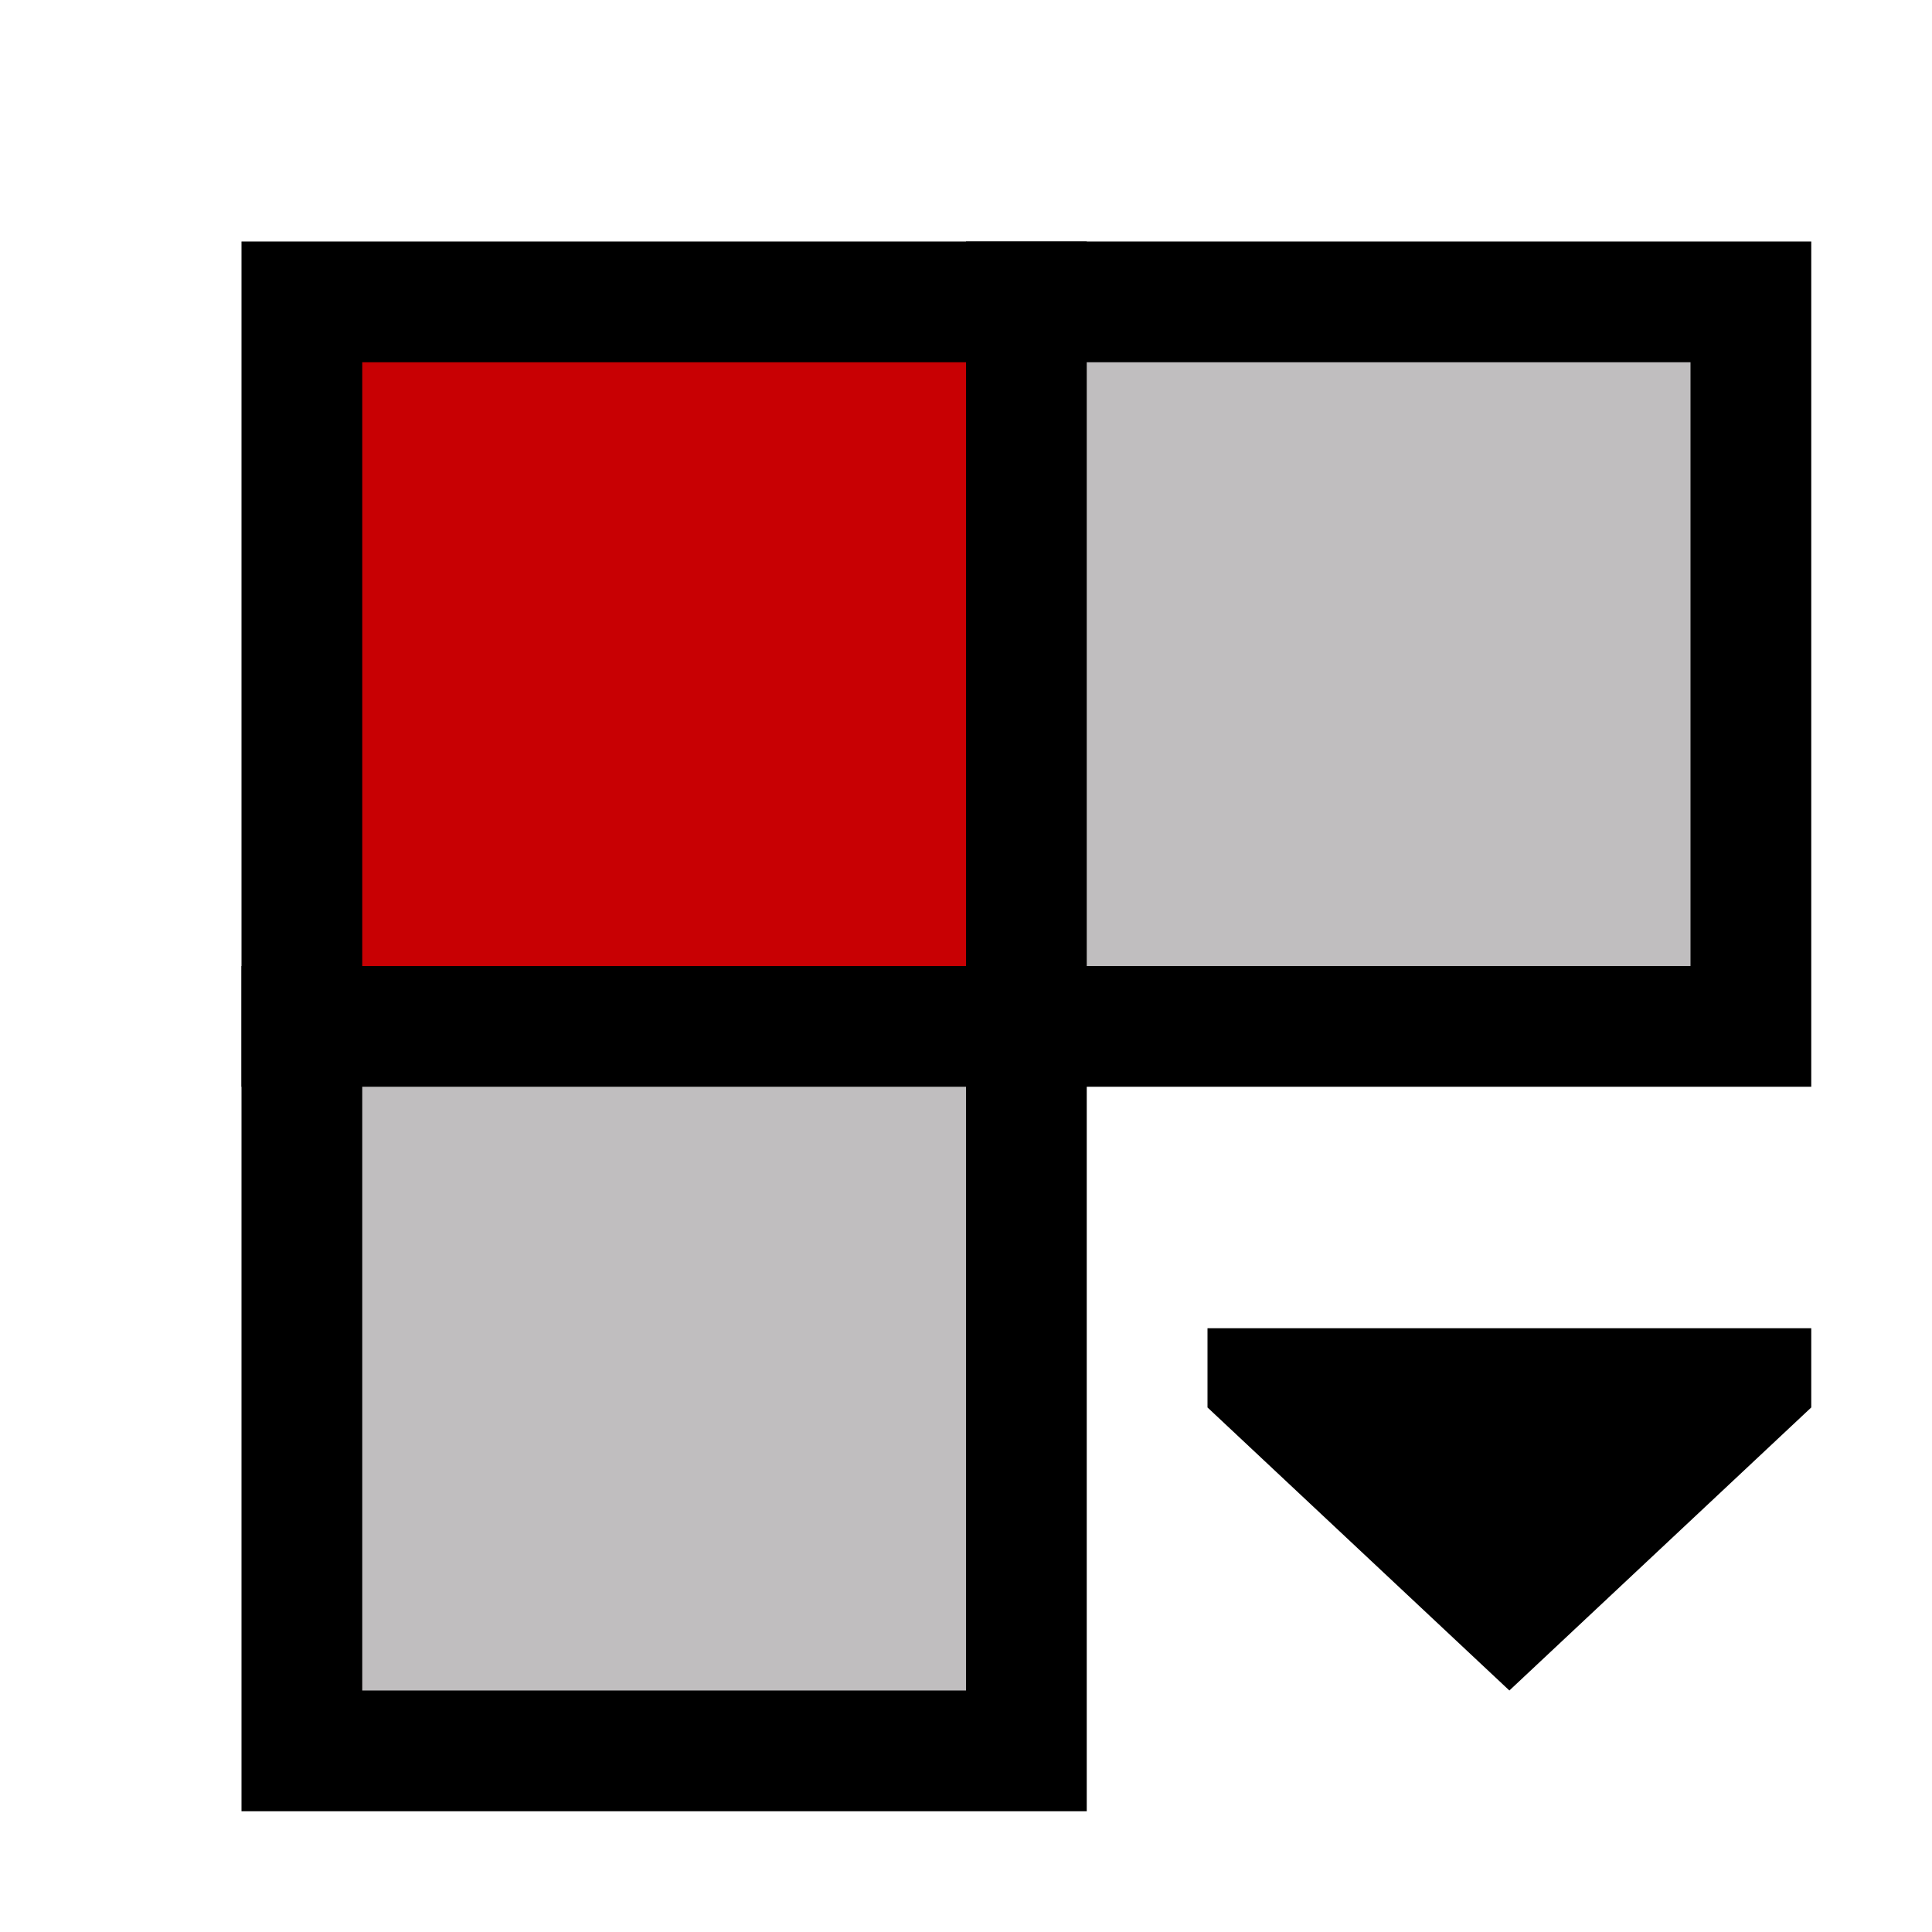
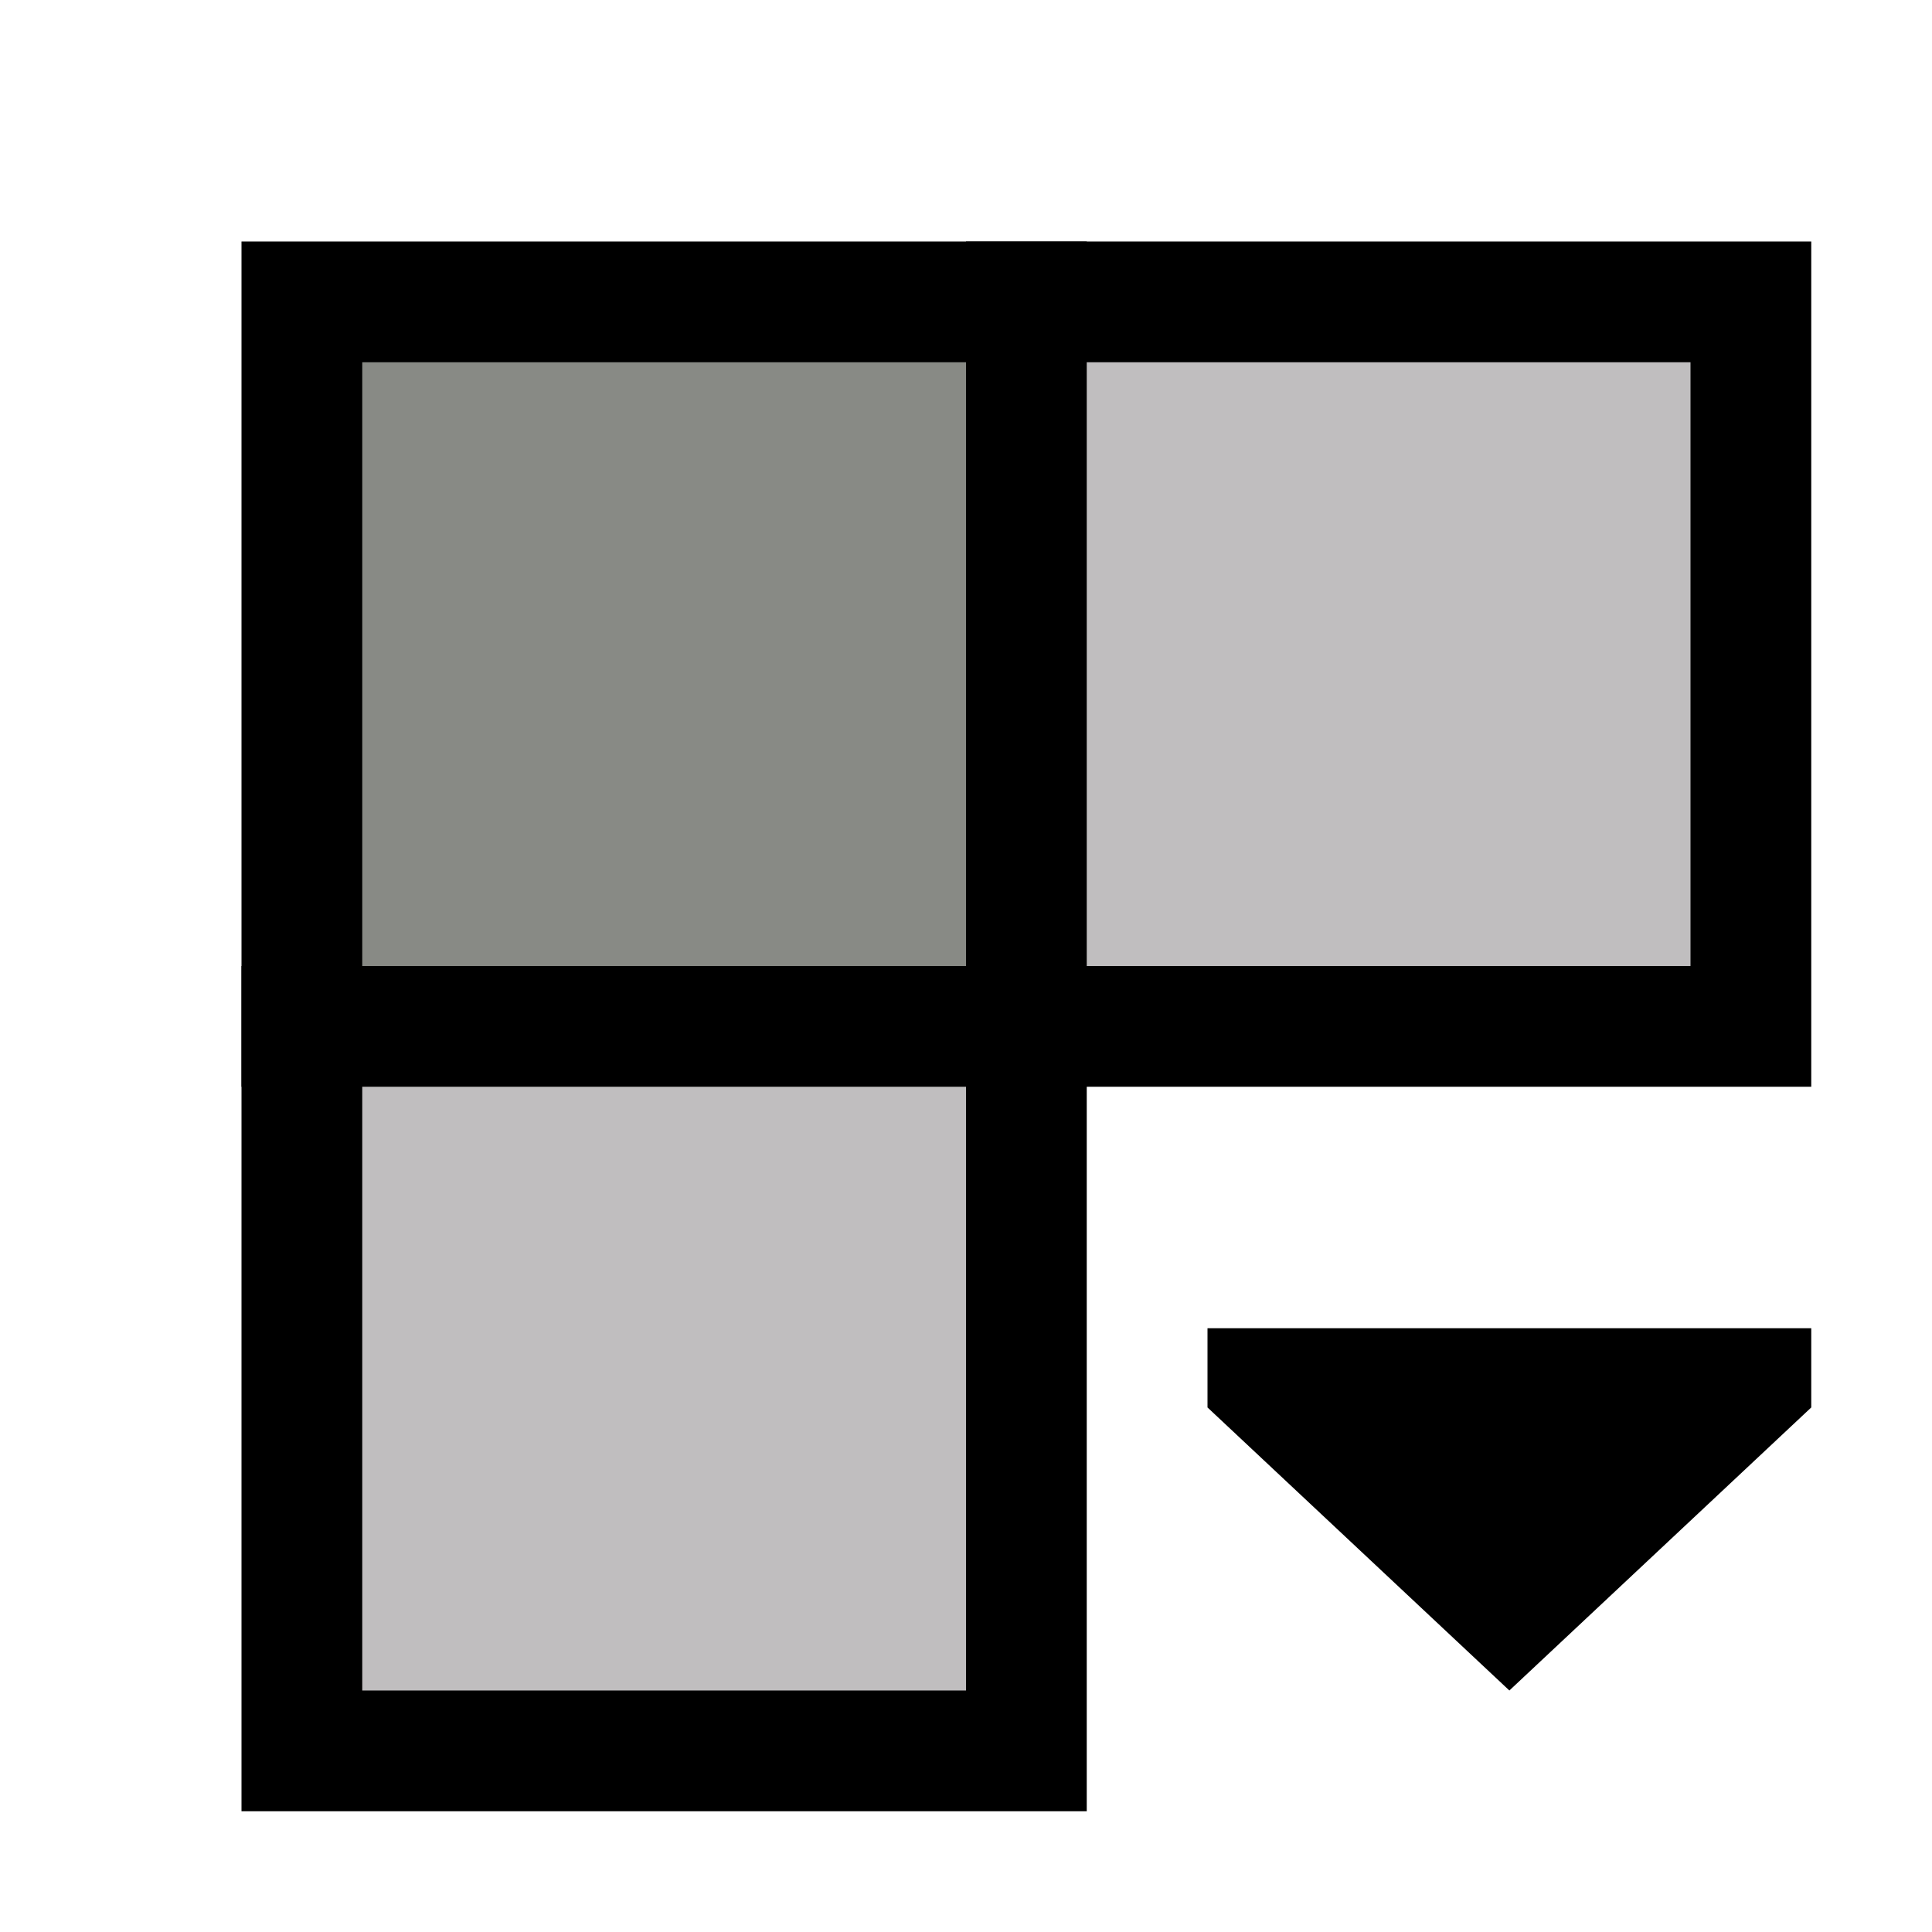
<svg xmlns="http://www.w3.org/2000/svg" width="16" height="16" id="svg2" version="1.1">
  <defs id="defs4">
    </defs>
  <g id="layer1" transform="translate(0,-1036.362)">
    <rect style="fill:#000000;fill-opacity:1;stroke:none" id="rect3797" width="7" height="7" x="2" y="2" transform="translate(0,1036.362)" />
    <rect style="fill:#000000;fill-opacity:1;stroke:none" id="rect3797-1" width="7" height="7" x="8" y="1038.362" />
    <rect style="fill:#000000;fill-opacity:1;stroke:none" id="rect3797-5" width="7" height="7" x="2" y="1044.362" />
    <path style="fill:#000000;fill-opacity:1;stroke:none" d="m 10,1047.362 0,0.656 2.5,2.344 2.5,-2.344 0,-0.656 z" id="path3853" />
-     <rect style="fill:#c80003;fill-opacity:1;stroke:none" id="rect3073" width="5" height="5" x="3" y="1039.362" />
+     <rect style="fill:#888a85;fill-opacity:1;stroke:none" id="rect3073" width="5" height="5" x="3" y="1039.362" />
    <rect style="fill:#c0bebf;fill-opacity:1;stroke:none" id="rect3073-0" width="5" height="5" x="9" y="1039.362" />
    <rect y="1045.362" x="3" height="5" width="5" id="rect3861" style="fill:#c0bebf;fill-opacity:1;stroke:none" />
  </g>
</svg>
